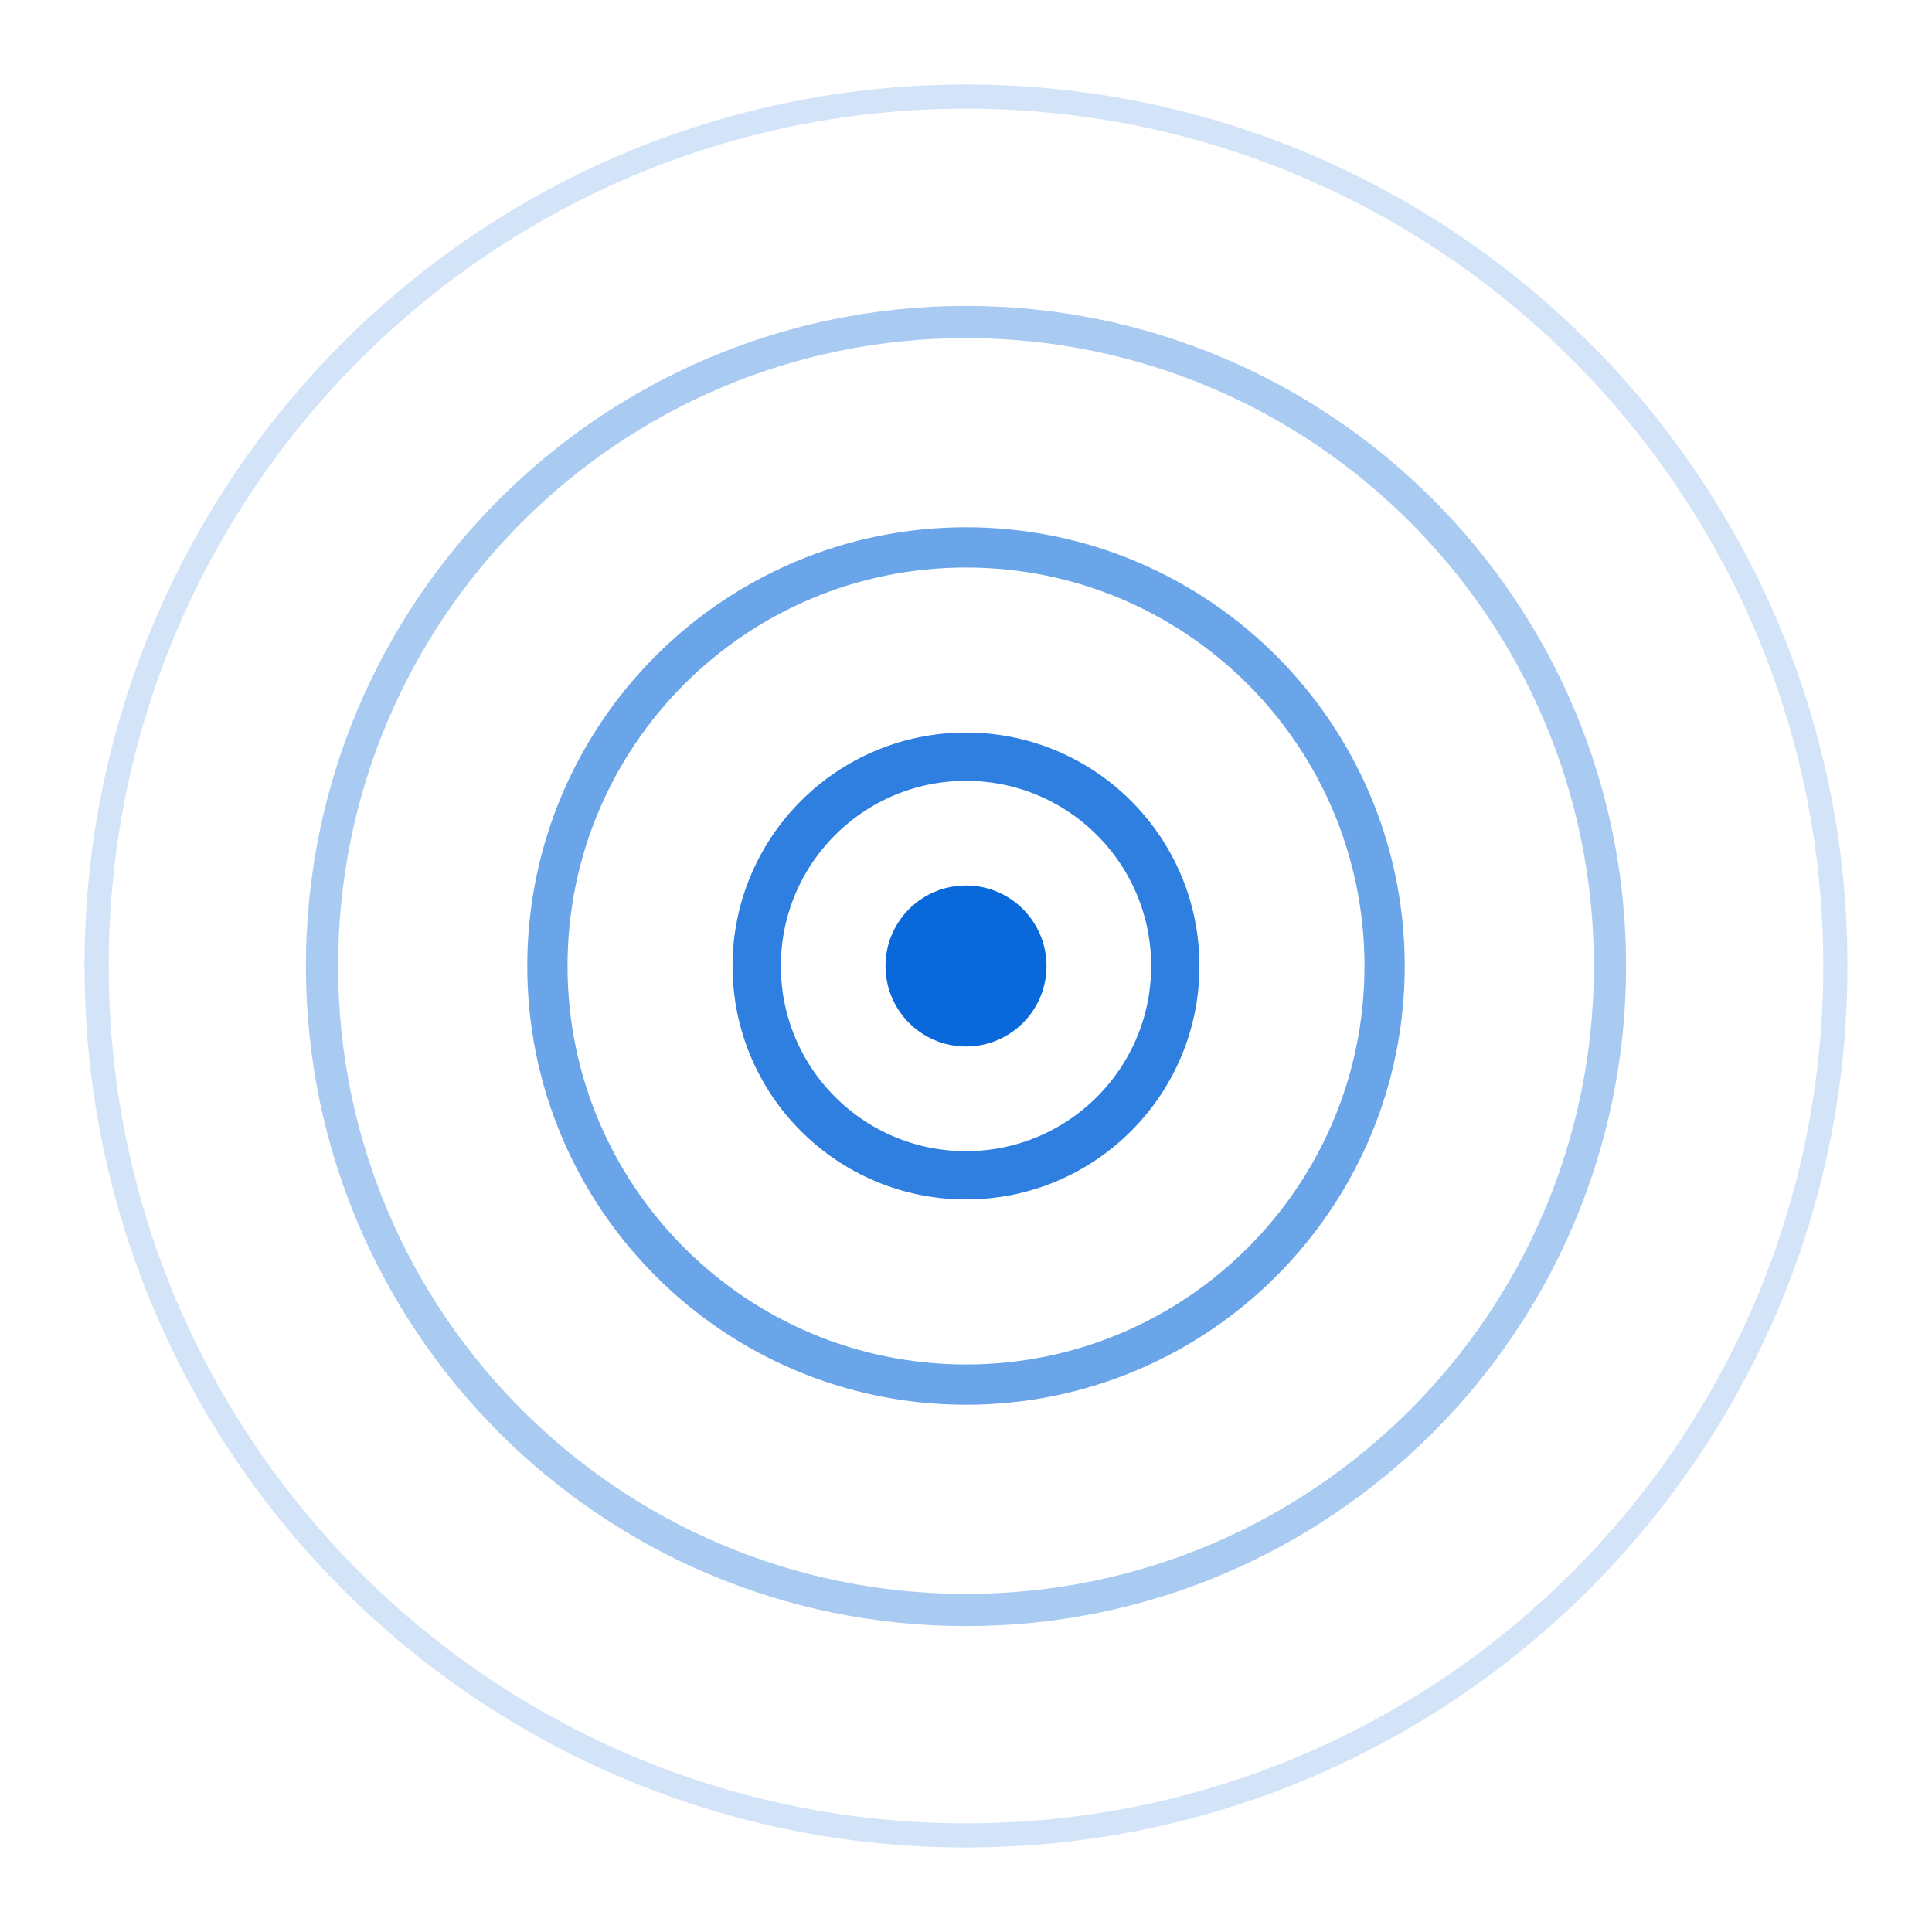
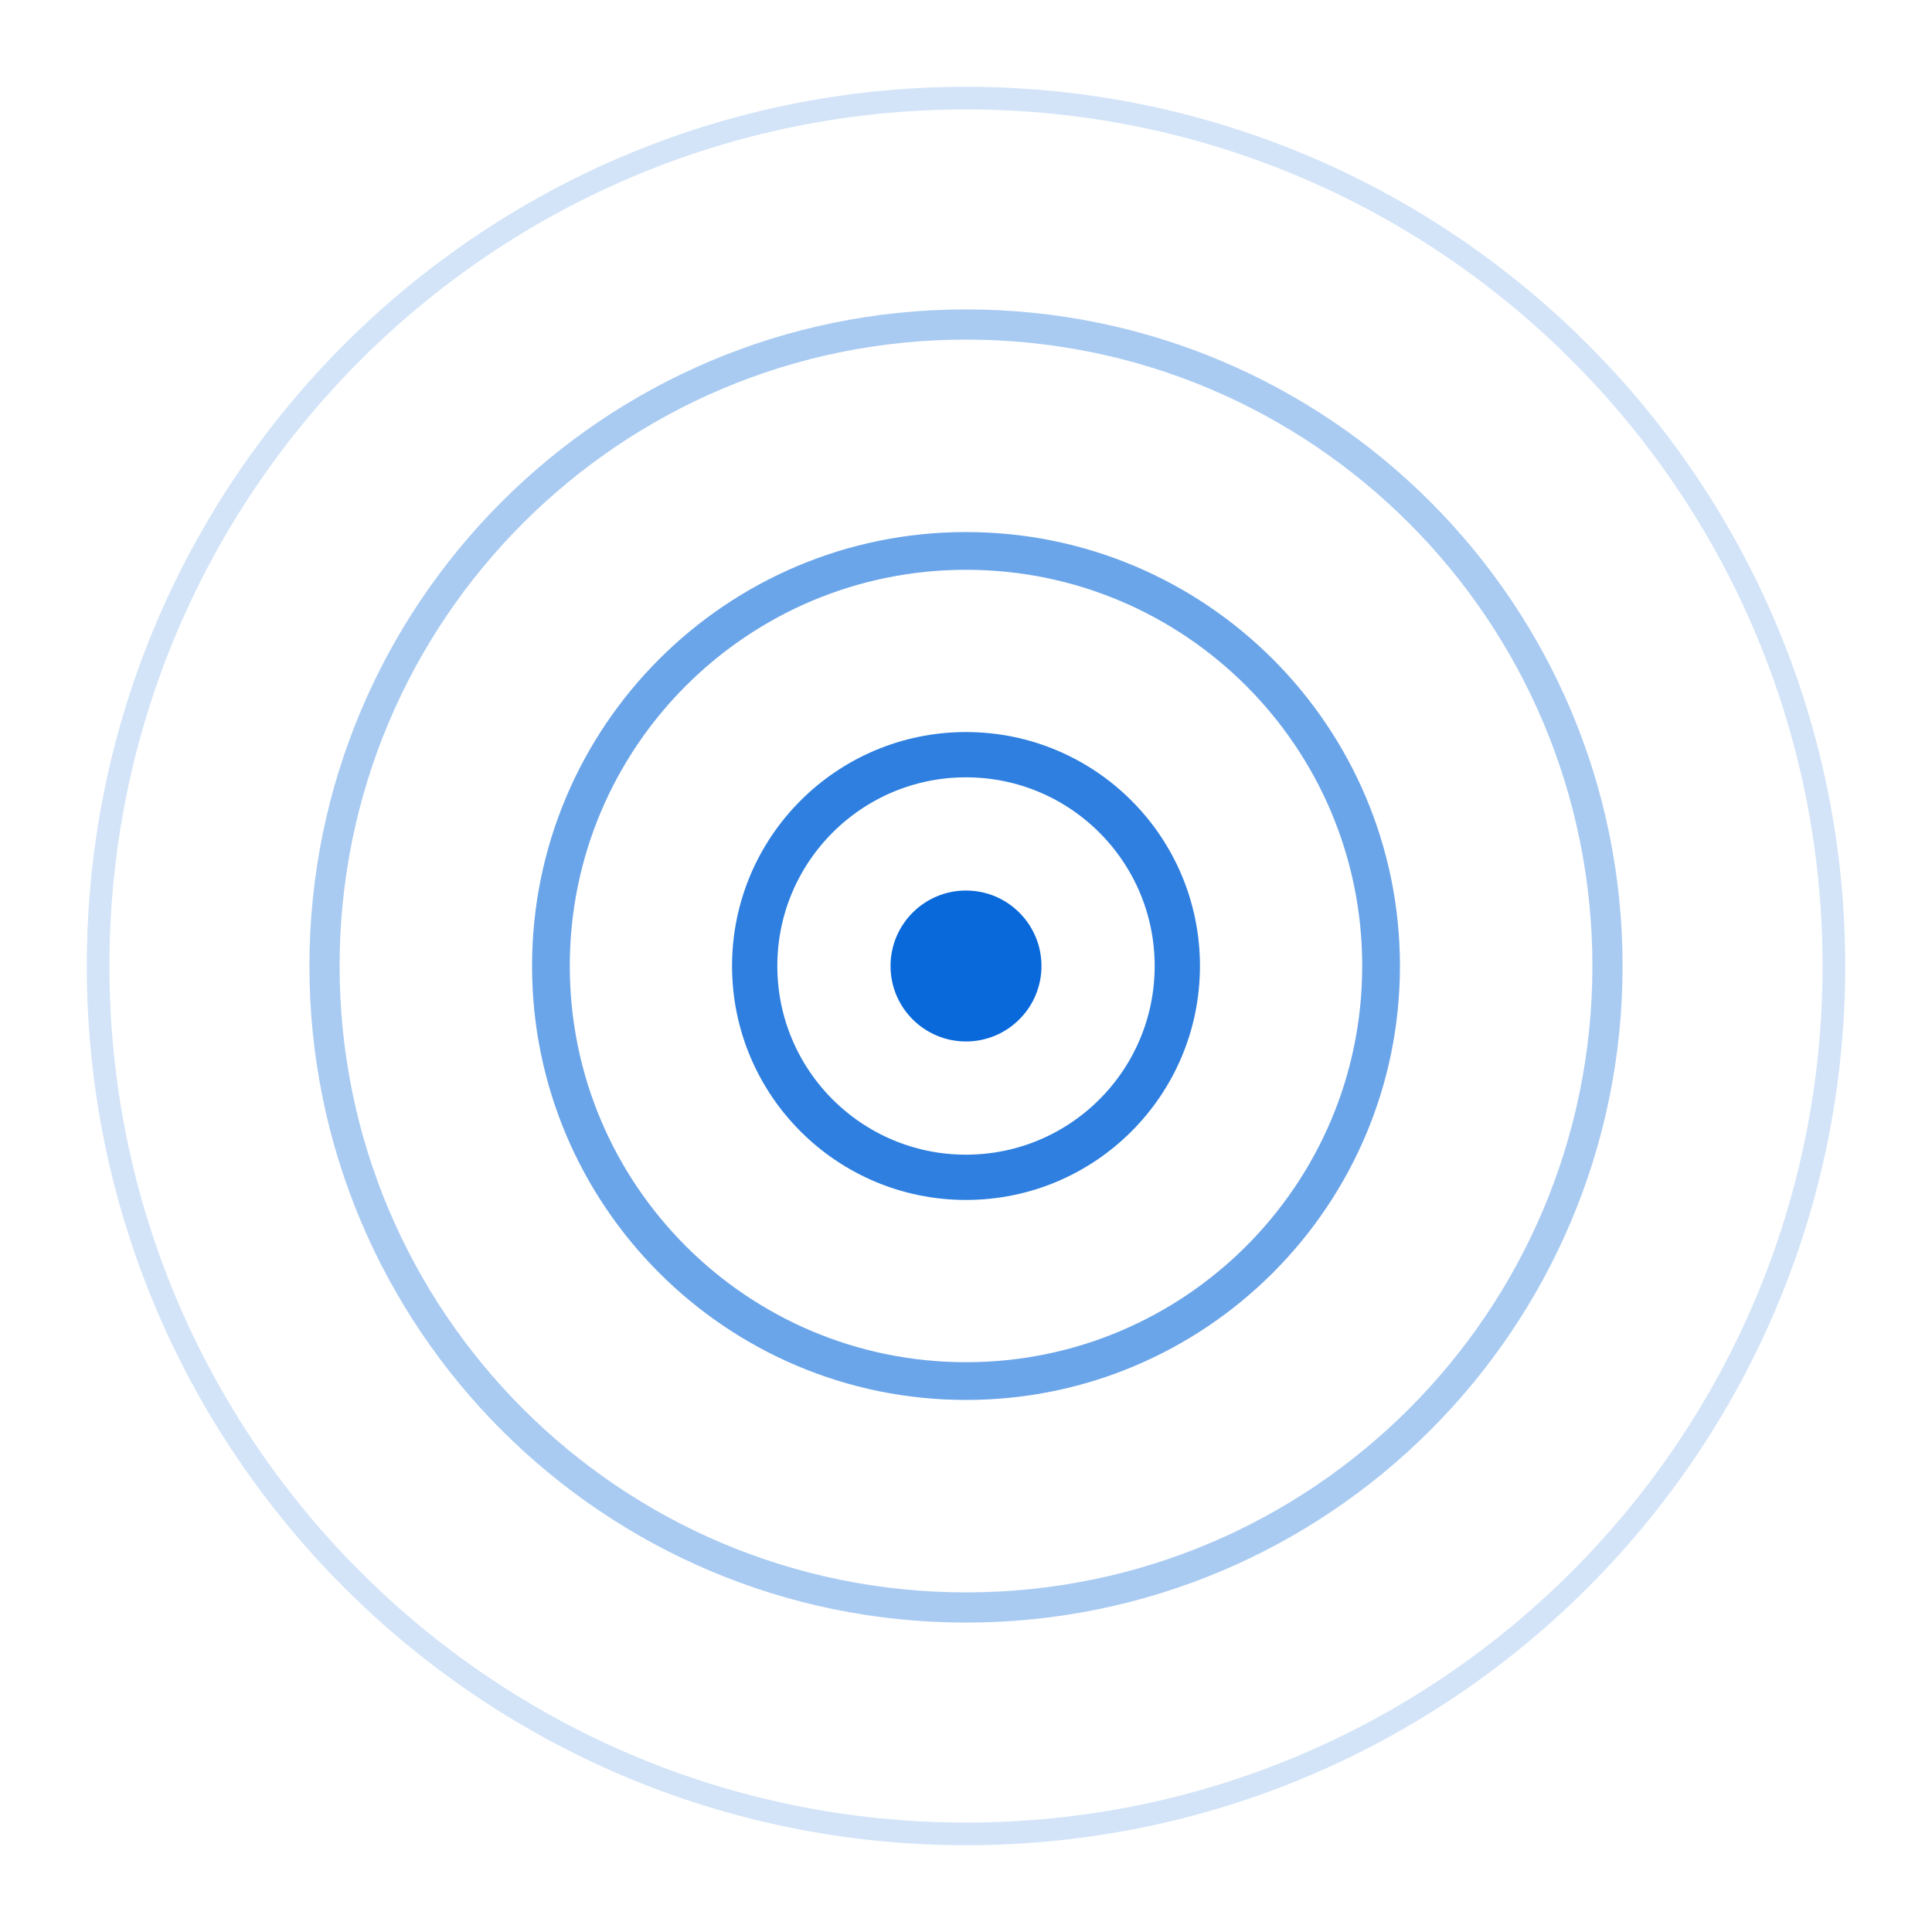
- <svg xmlns="http://www.w3.org/2000/svg" width="120" height="120" viewBox="0 0 120 120">
-   <circle cx="60" cy="60" r="54" fill="none" stroke="#0969da" stroke-width="1.5" opacity="0.18" />
-   <circle cx="60" cy="60" r="40" fill="none" stroke="#0969da" stroke-width="2" opacity="0.35" />
-   <circle cx="60" cy="60" r="26" fill="none" stroke="#0969da" stroke-width="2.5" opacity="0.60" />
-   <circle cx="60" cy="60" r="13" fill="none" stroke="#0969da" stroke-width="3" opacity="0.85" />
-   <circle cx="60" cy="60" r="5" fill="#0969da" />
+ <svg xmlns="http://www.w3.org/2000/svg" width="256" height="256" viewBox="0 0 256 256">
+   <circle cx="128" cy="128" r="115" fill="none" stroke="#0969da" stroke-width="3" opacity="0.18" />
+   <circle cx="128" cy="128" r="85" fill="none" stroke="#0969da" stroke-width="4" opacity="0.35" />
+   <circle cx="128" cy="128" r="55" fill="none" stroke="#0969da" stroke-width="5" opacity="0.60" />
+   <circle cx="128" cy="128" r="28" fill="none" stroke="#0969da" stroke-width="6" opacity="0.85" />
+   <circle cx="128" cy="128" r="10" fill="#0969da" />
</svg>
